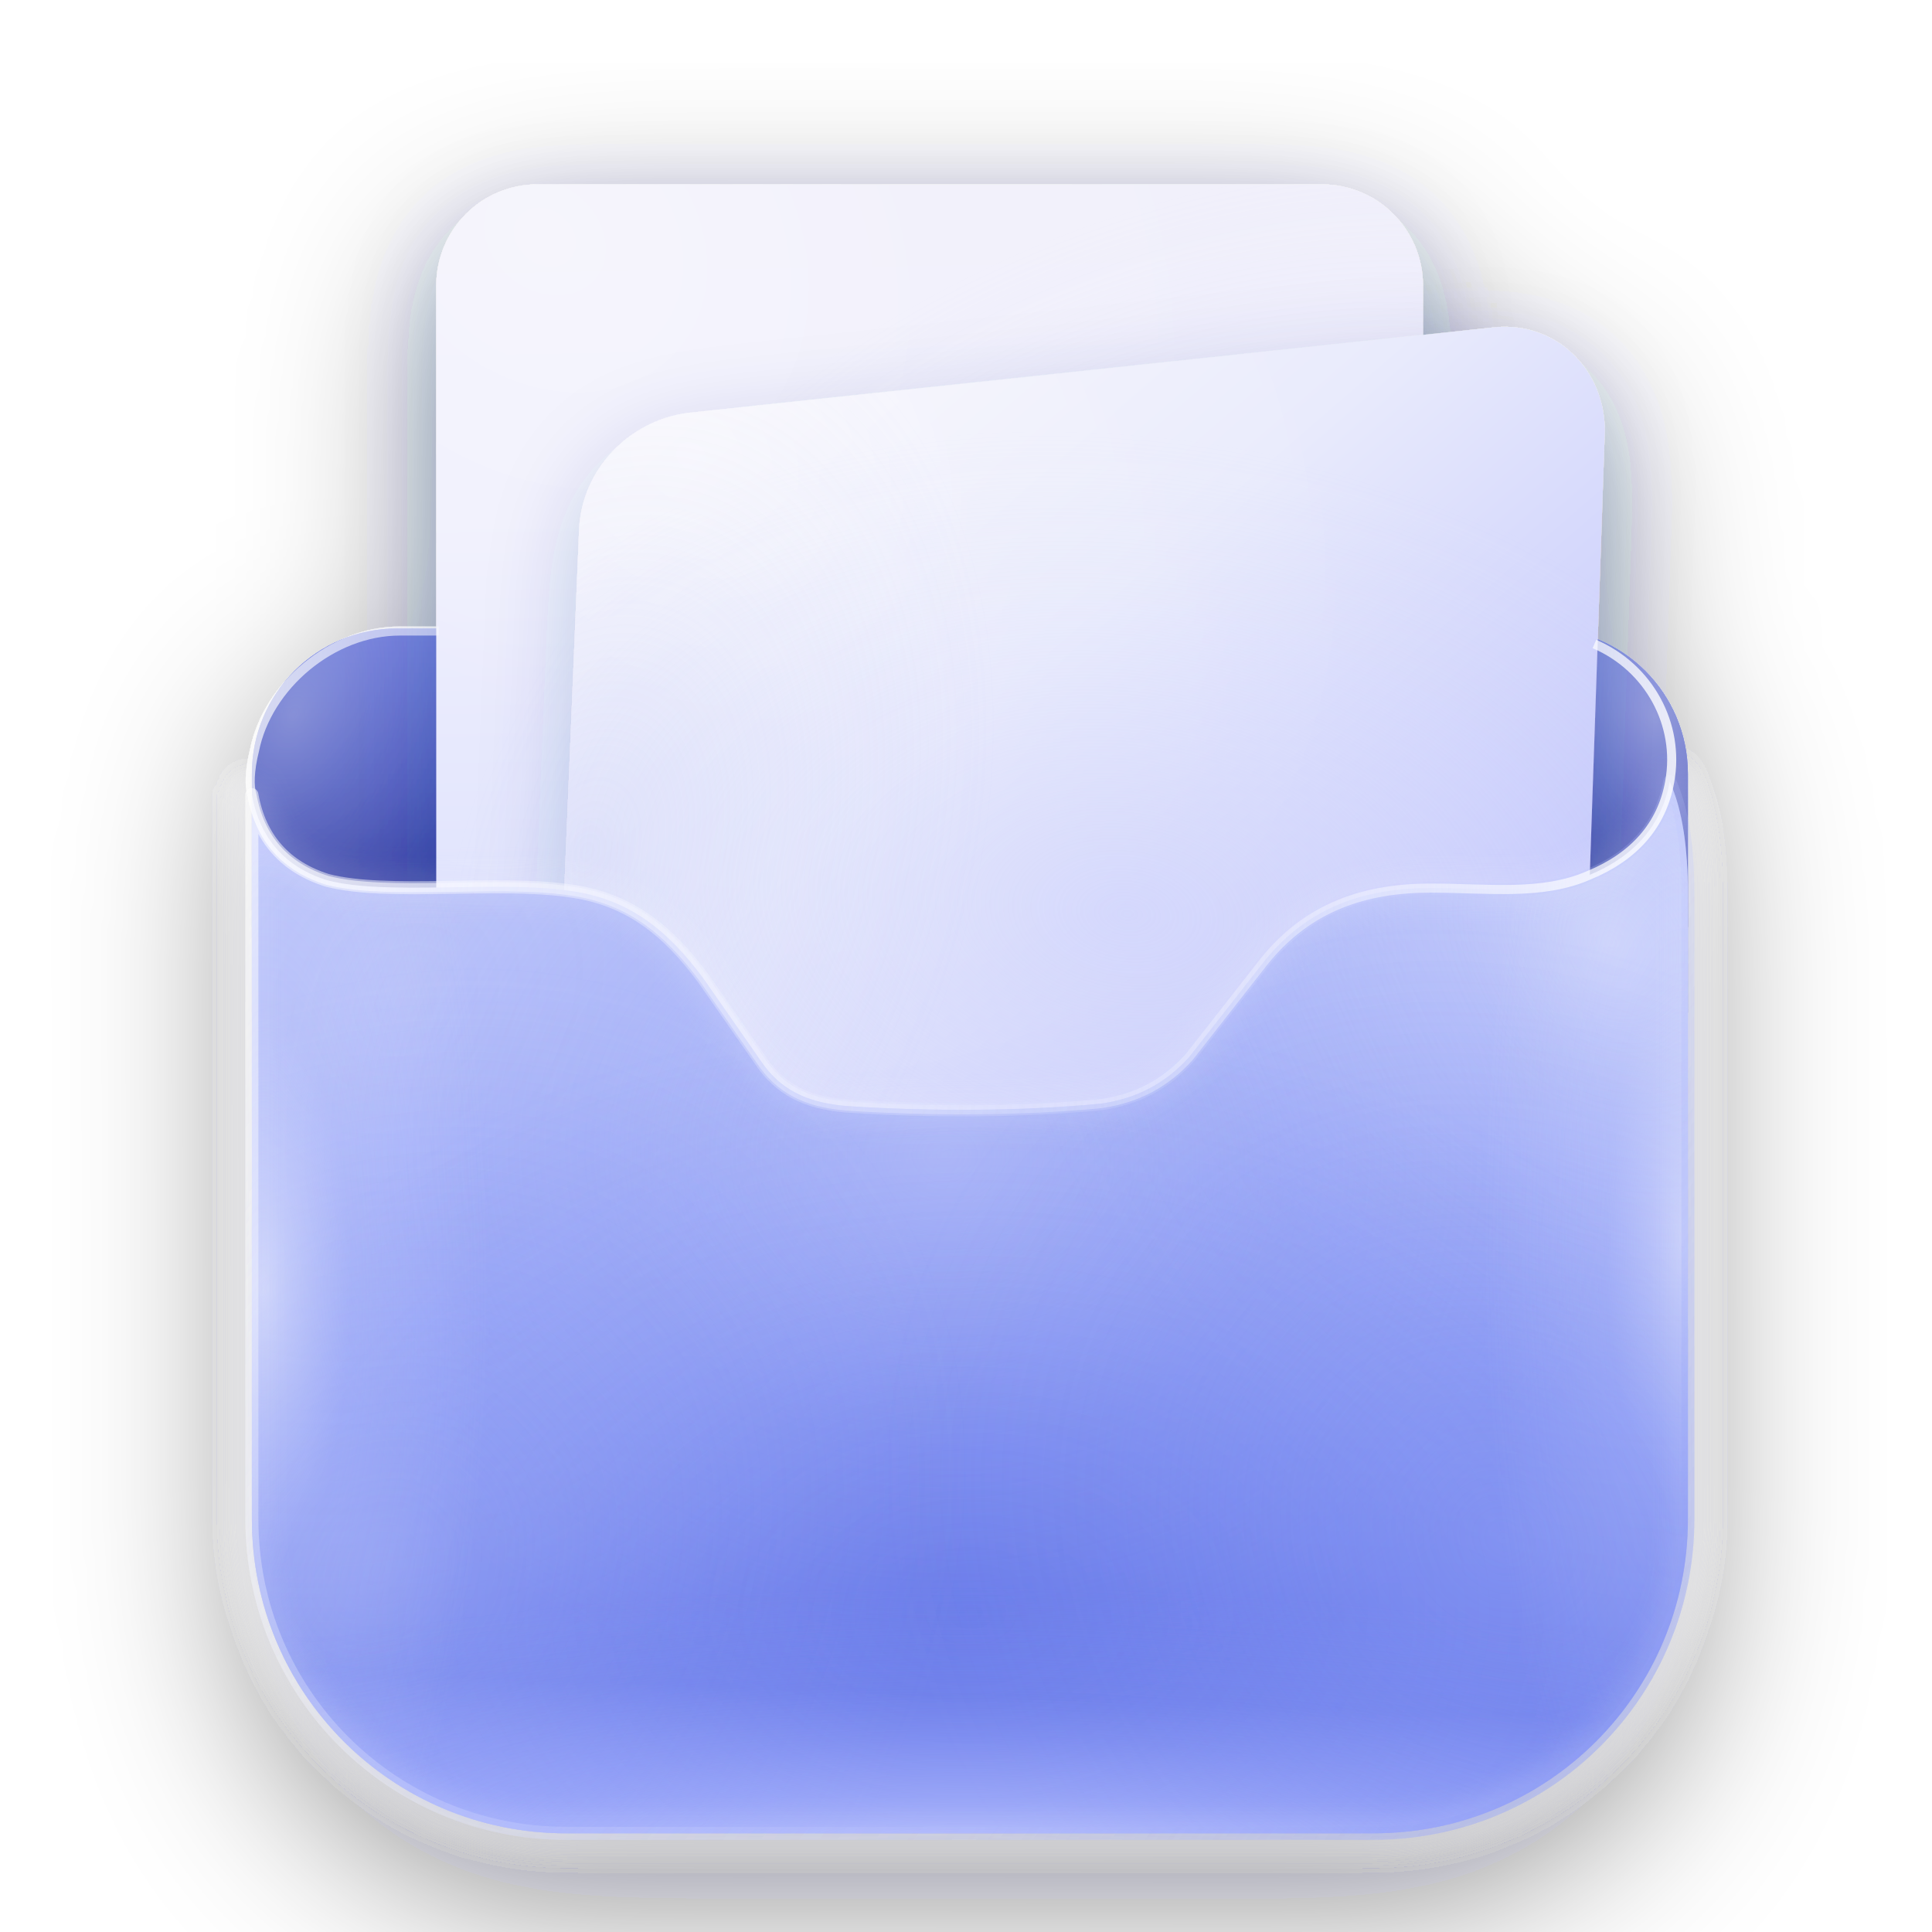
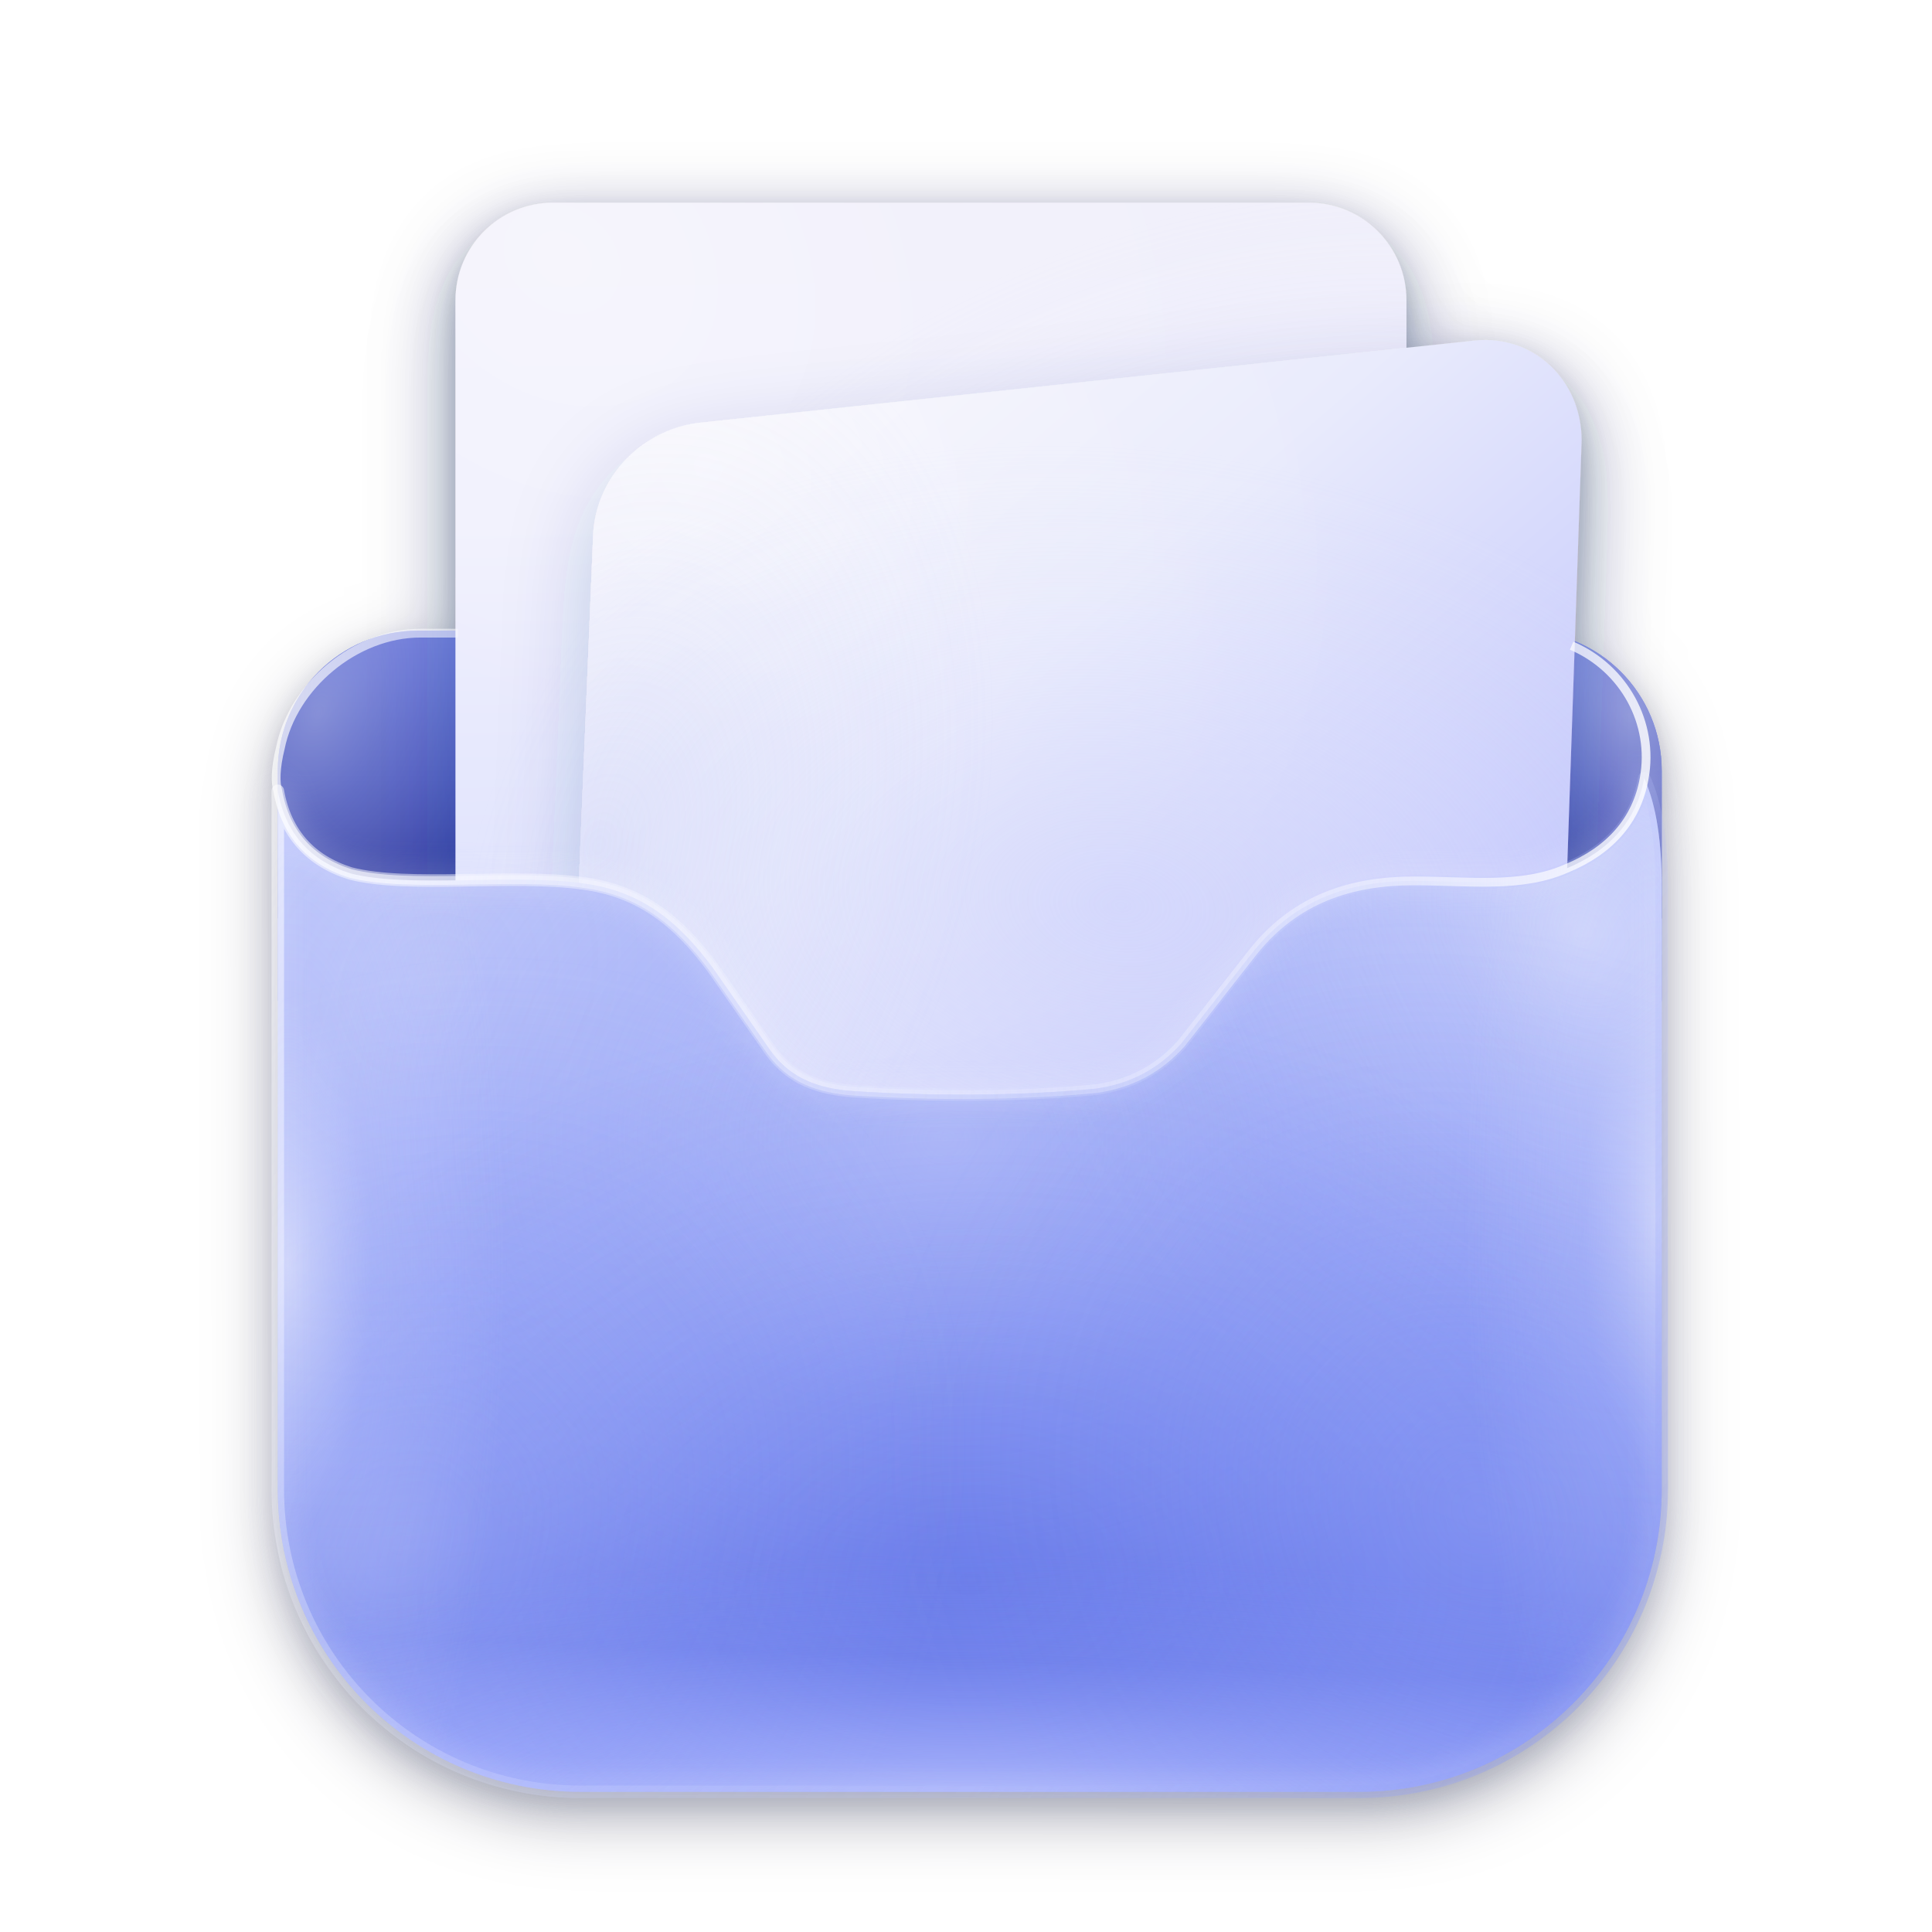
- <svg xmlns="http://www.w3.org/2000/svg" width="1024" height="1024" viewBox="140 130 744 744" fill="none">
+ <svg xmlns="http://www.w3.org/2000/svg" width="1024" height="1024" viewBox="126 120 772 772" fill="none">
  <defs>
    <linearGradient id="background" x1="507.736" y1="1025.952" x2="515.764" y2="-2.452" gradientUnits="userSpaceOnUse">
      <stop stop-color="#060921" />
      <stop offset="1" stop-color="#2C3495" />
    </linearGradient>
    <linearGradient id="rearCardBase" x1="494" y1="201" x2="500" y2="560" gradientUnits="userSpaceOnUse">
      <stop stop-color="#F1F0FB" />
      <stop offset="0.35" stop-color="#F0F0FD" />
      <stop offset="0.72" stop-color="#E1E4FD" />
      <stop offset="1" stop-color="#C8CDFB" />
    </linearGradient>
    <radialGradient id="rearCardTopLight" cx="0" cy="0" r="1" gradientUnits="userSpaceOnUse" gradientTransform="translate(350 222) rotate(38) scale(314 255)">
      <stop stop-color="#FFFFFF" stop-opacity="0.34" />
      <stop offset="0.48" stop-color="#FFFFFF" stop-opacity="0.1" />
      <stop offset="1" stop-color="#FFFFFF" stop-opacity="0" />
    </radialGradient>
    <radialGradient id="rearCardLavender" cx="0" cy="0" r="1" gradientUnits="userSpaceOnUse" gradientTransform="translate(610 444) rotate(152) scale(320 230)">
      <stop stop-color="#C9CEFA" stop-opacity="0.46" />
      <stop offset="0.58" stop-color="#D9DDFB" stop-opacity="0.18" />
      <stop offset="1" stop-color="#D9DDFB" stop-opacity="0" />
    </radialGradient>
    <linearGradient id="frontCardBase" x1="421" y1="274" x2="652" y2="541" gradientUnits="userSpaceOnUse">
      <stop stop-color="#F7F6FC" />
      <stop offset="0.45" stop-color="#E9EBFC" />
      <stop offset="1" stop-color="#C5C9FC" />
    </linearGradient>
    <radialGradient id="frontCardLight" cx="0" cy="0" r="1" gradientUnits="userSpaceOnUse" gradientTransform="translate(408 306) rotate(39) scale(358 300)">
      <stop stop-color="#FFFFFF" stop-opacity="0.52" />
      <stop offset="0.32" stop-color="#FFFFFF" stop-opacity="0.14" />
      <stop offset="0.78" stop-color="#FFFFFF" stop-opacity="0" />
      <stop offset="1" stop-color="#FFFFFF" stop-opacity="0" />
    </radialGradient>
    <radialGradient id="frontCardLavender" cx="0" cy="0" r="1" gradientUnits="userSpaceOnUse" gradientTransform="translate(574 482) rotate(97) scale(185 285)">
      <stop stop-color="#D2D6FC" stop-opacity="0.58" />
      <stop offset="0.66" stop-color="#DEE1FD" stop-opacity="0.16" />
      <stop offset="1" stop-color="#DEE1FD" stop-opacity="0" />
    </radialGradient>
    <radialGradient id="frontCardLeftShade" cx="0" cy="0" r="1" gradientUnits="userSpaceOnUse" gradientTransform="translate(366 457) rotate(18) scale(150 220)">
      <stop stop-color="#AEB8F4" stop-opacity="0.25" />
      <stop offset="0.55" stop-color="#C2C9F8" stop-opacity="0.1" />
      <stop offset="1" stop-color="#C2C9F8" stop-opacity="0" />
    </radialGradient>
    <linearGradient id="backShell" x1="512" y1="371" x2="512" y2="547" gradientUnits="userSpaceOnUse">
      <stop stop-color="#AEB9FA" />
      <stop offset="0.48" stop-color="#7788F0" />
      <stop offset="1" stop-color="#5261C7" />
    </linearGradient>
    <linearGradient id="cavity" x1="512" y1="372" x2="512" y2="495" gradientUnits="userSpaceOnUse">
      <stop stop-color="#6371D6" />
      <stop offset="0.48" stop-color="#4653BA" />
      <stop offset="1" stop-color="#252E92" />
    </linearGradient>
    <radialGradient id="shellLeftLight" cx="0" cy="0" r="1" gradientUnits="userSpaceOnUse" gradientTransform="translate(253 405) rotate(18) scale(86 146)">
      <stop stop-color="#FFFFFF" stop-opacity="0.3" />
      <stop offset="0.32" stop-color="#DDE2FF" stop-opacity="0.2" />
      <stop offset="1" stop-color="#DDE2FF" stop-opacity="0" />
    </radialGradient>
    <radialGradient id="shellRightLight" cx="0" cy="0" r="1" gradientUnits="userSpaceOnUse" gradientTransform="translate(777 406) rotate(162) scale(87 145)">
      <stop stop-color="#FFFFFF" stop-opacity="0.38" />
      <stop offset="0.34" stop-color="#DFE3FF" stop-opacity="0.24" />
      <stop offset="1" stop-color="#DFE3FF" stop-opacity="0" />
    </radialGradient>
    <linearGradient id="pocketBase" x1="520" y1="456" x2="506" y2="836" gradientUnits="userSpaceOnUse">
      <stop stop-color="#B8C1F9" />
      <stop offset="0.24" stop-color="#A1ADF7" />
      <stop offset="0.6" stop-color="#7C8DF1" />
      <stop offset="0.86" stop-color="#697BEA" />
      <stop offset="1" stop-color="#95A2FA" />
    </linearGradient>
    <radialGradient id="pocketUpperLeft" cx="0" cy="0" r="1" gradientUnits="userSpaceOnUse" gradientTransform="translate(296 514) rotate(39) scale(272 320)">
      <stop stop-color="#F2F3FF" stop-opacity="0.2" />
      <stop offset="0.28" stop-color="#CCD3FD" stop-opacity="0.16" />
      <stop offset="0.72" stop-color="#B5BFFC" stop-opacity="0.08" />
      <stop offset="1" stop-color="#B5BFFC" stop-opacity="0" />
    </radialGradient>
    <radialGradient id="pocketUpperCenter" cx="0" cy="0" r="1" gradientUnits="userSpaceOnUse" gradientTransform="translate(504 575) rotate(91) scale(216 260)">
      <stop stop-color="#C5CCFB" stop-opacity="0.54" />
      <stop offset="0.52" stop-color="#B6C0FA" stop-opacity="0.2" />
      <stop offset="1" stop-color="#B6C0FA" stop-opacity="0" />
    </radialGradient>
    <radialGradient id="pocketUpperRight" cx="0" cy="0" r="1" gradientUnits="userSpaceOnUse" gradientTransform="translate(760 492) rotate(143) scale(226 278)">
      <stop stop-color="#F4F5FF" stop-opacity="0.4" />
      <stop offset="0.24" stop-color="#D6DBFE" stop-opacity="0.26" />
      <stop offset="0.72" stop-color="#C1C9FC" stop-opacity="0.05" />
      <stop offset="1" stop-color="#C1C9FC" stop-opacity="0" />
    </radialGradient>
    <radialGradient id="pocketLowerDepth" cx="0" cy="0" r="1" gradientUnits="userSpaceOnUse" gradientTransform="translate(514 751) rotate(89) scale(232 330)">
      <stop stop-color="#5266DE" stop-opacity="0.3" />
      <stop offset="0.52" stop-color="#6375E6" stop-opacity="0.15" />
      <stop offset="1" stop-color="#6375E6" stop-opacity="0" />
    </radialGradient>
    <radialGradient id="pocketLowerRight" cx="0" cy="0" r="1" gradientUnits="userSpaceOnUse" gradientTransform="translate(718 723) rotate(133) scale(224 250)">
      <stop stop-color="#9DABF8" stop-opacity="0.34" />
      <stop offset="0.66" stop-color="#8E9DF6" stop-opacity="0.08" />
      <stop offset="1" stop-color="#8E9DF6" stop-opacity="0" />
    </radialGradient>
    <radialGradient id="pocketLowerLeft" cx="0" cy="0" r="1" gradientUnits="userSpaceOnUse" gradientTransform="translate(286 735) rotate(40) scale(210 250)">
      <stop stop-color="#CBD3FF" stop-opacity="0.3" />
      <stop offset="0.58" stop-color="#B8C2FE" stop-opacity="0.12" />
      <stop offset="1" stop-color="#B8C2FE" stop-opacity="0" />
    </radialGradient>
    <radialGradient id="pocketLeftEdge" cx="0" cy="0" r="1" gradientUnits="userSpaceOnUse" gradientTransform="translate(241 626) scale(88 284)">
      <stop stop-color="#FFFFFF" stop-opacity="0.52" />
      <stop offset="0.38" stop-color="#E4E8FF" stop-opacity="0.18" />
      <stop offset="1" stop-color="#E4E8FF" stop-opacity="0" />
    </radialGradient>
    <radialGradient id="pocketRightEdge" cx="0" cy="0" r="1" gradientUnits="userSpaceOnUse" gradientTransform="translate(788 607) scale(78 270)">
      <stop stop-color="#FFFFFF" stop-opacity="0.42" />
      <stop offset="0.38" stop-color="#E4E8FF" stop-opacity="0.15" />
      <stop offset="1" stop-color="#E4E8FF" stop-opacity="0" />
    </radialGradient>
    <radialGradient id="bottomGlow" cx="0" cy="0" r="1" gradientUnits="userSpaceOnUse" gradientTransform="translate(512 846) rotate(90) scale(105 420)">
      <stop stop-color="#C5CCFF" stop-opacity="0.58" />
      <stop offset="0.45" stop-color="#AEB8FD" stop-opacity="0.24" />
      <stop offset="1" stop-color="#9AA8FA" stop-opacity="0" />
    </radialGradient>
    <linearGradient id="lipStroke" x1="238" y1="437" x2="787" y2="444" gradientUnits="userSpaceOnUse">
      <stop stop-color="#FFFFFF" stop-opacity="0.68" />
      <stop offset="0.15" stop-color="#F7F8FF" stop-opacity="0.52" />
      <stop offset="0.55" stop-color="#E6E9FE" stop-opacity="0.34" />
      <stop offset="0.84" stop-color="#F8F9FF" stop-opacity="0.58" />
      <stop offset="1" stop-color="#FFFFFF" stop-opacity="0.82" />
    </linearGradient>
    <linearGradient id="outerStroke" x1="238" y1="451" x2="756" y2="839" gradientUnits="userSpaceOnUse">
      <stop stop-color="#FFFFFF" stop-opacity="0.54" />
      <stop offset="0.33" stop-color="#F0F2FF" stop-opacity="0.28" />
      <stop offset="0.7" stop-color="#B7C0FC" stop-opacity="0.2" />
      <stop offset="1" stop-color="#8998F5" stop-opacity="0.42" />
    </linearGradient>
    <filter id="objectShadow" x="150" y="125" width="730" height="790" filterUnits="userSpaceOnUse" color-interpolation-filters="sRGB">
-       <feDropShadow dx="0" dy="24" stdDeviation="34" flood-color="#02051F" flood-opacity="0.44" />
+       <feGaussianBlur in="SourceAlpha" stdDeviation="13" result="ambientBlur" />
+       <feOffset in="ambientBlur" dy="9" result="ambientOffset" />
+       <feFlood flood-color="#02051F" flood-opacity="0.28" result="ambientColor" />
+       <feComposite in="ambientColor" in2="ambientOffset" operator="in" result="ambientShadow" />
+       <feGaussianBlur in="SourceAlpha" stdDeviation="5" result="contactBlur" />
+       <feOffset in="contactBlur" dy="5" result="contactOffset" />
+       <feFlood flood-color="#11184F" flood-opacity="0.2" result="contactColor" />
+       <feComposite in="contactColor" in2="contactOffset" operator="in" result="contactShadow" />
+       <feMerge>
+         <feMergeNode in="ambientShadow" />
+         <feMergeNode in="contactShadow" />
+         <feMergeNode in="SourceGraphic" />
+       </feMerge>
    </filter>
    <filter id="cardShadow" x="240" y="150" width="590" height="510" filterUnits="userSpaceOnUse" color-interpolation-filters="sRGB">
      <feDropShadow dx="0" dy="11" stdDeviation="17" flood-color="#273489" flood-opacity="0.2" />
    </filter>
    <filter id="edgeBloom" x="190" y="345" width="660" height="550" filterUnits="userSpaceOnUse" color-interpolation-filters="sRGB">
      <feGaussianBlur stdDeviation="5" />
    </filter>
    <clipPath id="pocketClip">
      <path d="M237 436C240 453 250 464 266 469C289 475 331 469 359 473C382 476 397 488 411 507L434 540C442 551 453 555 467 556C498 558 533 558 564 555C578 553 589 547 598 537L627 500C644 479 666 472 691 472C713 472 734 475 752 467C769 460 780 448 783 431C788 442 790 457 790 474V715C790 782 736 836 669 836H358C291 836 237 782 237 715V436Z" />
    </clipPath>
    <clipPath id="backShellClip">
      <path d="M237 428C237 397 262 372 293 372H734C765 372 790 397 790 428V520H237V428Z" />
    </clipPath>
  </defs>
  <g filter="url(#objectShadow)">
    <path d="M237 428C237 397 262 372 293 372H734C765 372 790 397 790 428V520H237V428Z" fill="url(#backShell)" />
    <path d="M237 428C237 397 262 372 293 372H734C765 372 790 397 790 428V487H237V428Z" fill="url(#cavity)" />
    <g clip-path="url(#backShellClip)">
      <rect x="225" y="350" width="170" height="230" fill="url(#shellLeftLight)" />
      <rect x="630" y="350" width="170" height="230" fill="url(#shellRightLight)" />
    </g>
    <g filter="url(#cardShadow)">
      <rect x="308" y="201" width="380" height="382" rx="39" fill="url(#rearCardBase)" />
      <rect x="308" y="201" width="380" height="382" rx="39" fill="url(#rearCardTopLight)" />
      <rect x="308" y="201" width="380" height="382" rx="39" fill="url(#rearCardLavender)" />
    </g>
    <g filter="url(#cardShadow)">
      <path d="M405 289L716 256C739 254 758 272 758 296L746 650H350L363 334C364 311 382 292 405 289Z" fill="url(#frontCardBase)" />
      <path d="M405 289L716 256C739 254 758 272 758 296L746 650H350L363 334C364 311 382 292 405 289Z" fill="url(#frontCardLight)" />
      <path d="M405 289L716 256C739 254 758 272 758 296L746 650H350L363 334C364 311 382 292 405 289Z" fill="url(#frontCardLavender)" />
      <path d="M405 289L716 256C739 254 758 272 758 296L746 650H350L363 334C364 311 382 292 405 289Z" fill="url(#frontCardLeftShade)" />
    </g>
    <path d="M237 436C240 453 250 464 266 469C289 475 331 469 359 473C382 476 397 488 411 507L434 540C442 551 453 555 467 556C498 558 533 558 564 555C578 553 589 547 598 537L627 500C644 479 666 472 691 472C713 472 734 475 752 467C769 460 780 448 783 431C788 442 790 457 790 474V715C790 782 736 836 669 836H358C291 836 237 782 237 715V436Z" fill="url(#pocketBase)" />
    <rect x="210" y="410" width="620" height="470" fill="url(#pocketUpperLeft)" clip-path="url(#pocketClip)" />
    <rect x="210" y="410" width="620" height="470" fill="url(#pocketUpperCenter)" clip-path="url(#pocketClip)" />
    <rect x="210" y="410" width="620" height="470" fill="url(#pocketUpperRight)" clip-path="url(#pocketClip)" />
    <rect x="210" y="410" width="620" height="470" fill="url(#pocketLowerDepth)" clip-path="url(#pocketClip)" />
    <rect x="210" y="410" width="620" height="470" fill="url(#pocketLowerRight)" clip-path="url(#pocketClip)" />
    <rect x="210" y="410" width="620" height="470" fill="url(#pocketLowerLeft)" clip-path="url(#pocketClip)" />
    <rect x="210" y="410" width="620" height="470" fill="url(#pocketLeftEdge)" clip-path="url(#pocketClip)" />
    <rect x="210" y="410" width="620" height="470" fill="url(#pocketRightEdge)" clip-path="url(#pocketClip)" />
    <rect x="210" y="700" width="620" height="150" fill="url(#bottomGlow)" clip-path="url(#pocketClip)" />
    <path d="M237 436C240 453 250 464 266 469C289 475 331 469 359 473C382 476 397 488 411 507L434 540C442 551 453 555 467 556C498 558 533 558 564 555C578 553 589 547 598 537L627 500C644 479 666 472 691 472C713 472 734 475 752 467C769 460 780 448 783 431C788 442 790 457 790 474V715C790 782 736 836 669 836H358C291 836 237 782 237 715V436Z" stroke="#EEF1FF" stroke-opacity="0.16" stroke-width="10" stroke-linejoin="round" filter="url(#edgeBloom)" />
    <path d="M237 436C240 453 250 464 266 469C289 475 331 469 359 473C382 476 397 488 411 507L434 540C442 551 453 555 467 556C498 558 533 558 564 555C578 553 589 547 598 537L627 500C644 479 666 472 691 472C713 472 734 475 752 467C769 460 780 448 783 431C788 442 790 457 790 474V715C790 782 736 836 669 836H358C291 836 237 782 237 715V436Z" stroke="url(#outerStroke)" stroke-width="5" stroke-linejoin="round" />
    <path d="M309 373H294C268 373 243 394 238 419C236 427 236 433 237 436C240 453 250 464 266 469C289 475 331 469 359 473C382 476 397 488 411 507L434 540C442 551 453 555 467 556C498 558 533 558 564 555C578 553 589 547 598 537L627 500C644 479 666 472 691 472C713 472 734 475 752 467C769 460 780 448 783 431C787 409 775 387 754 378" stroke="url(#lipStroke)" stroke-width="3.5" stroke-linecap="butt" stroke-linejoin="round" />
  </g>
</svg>
